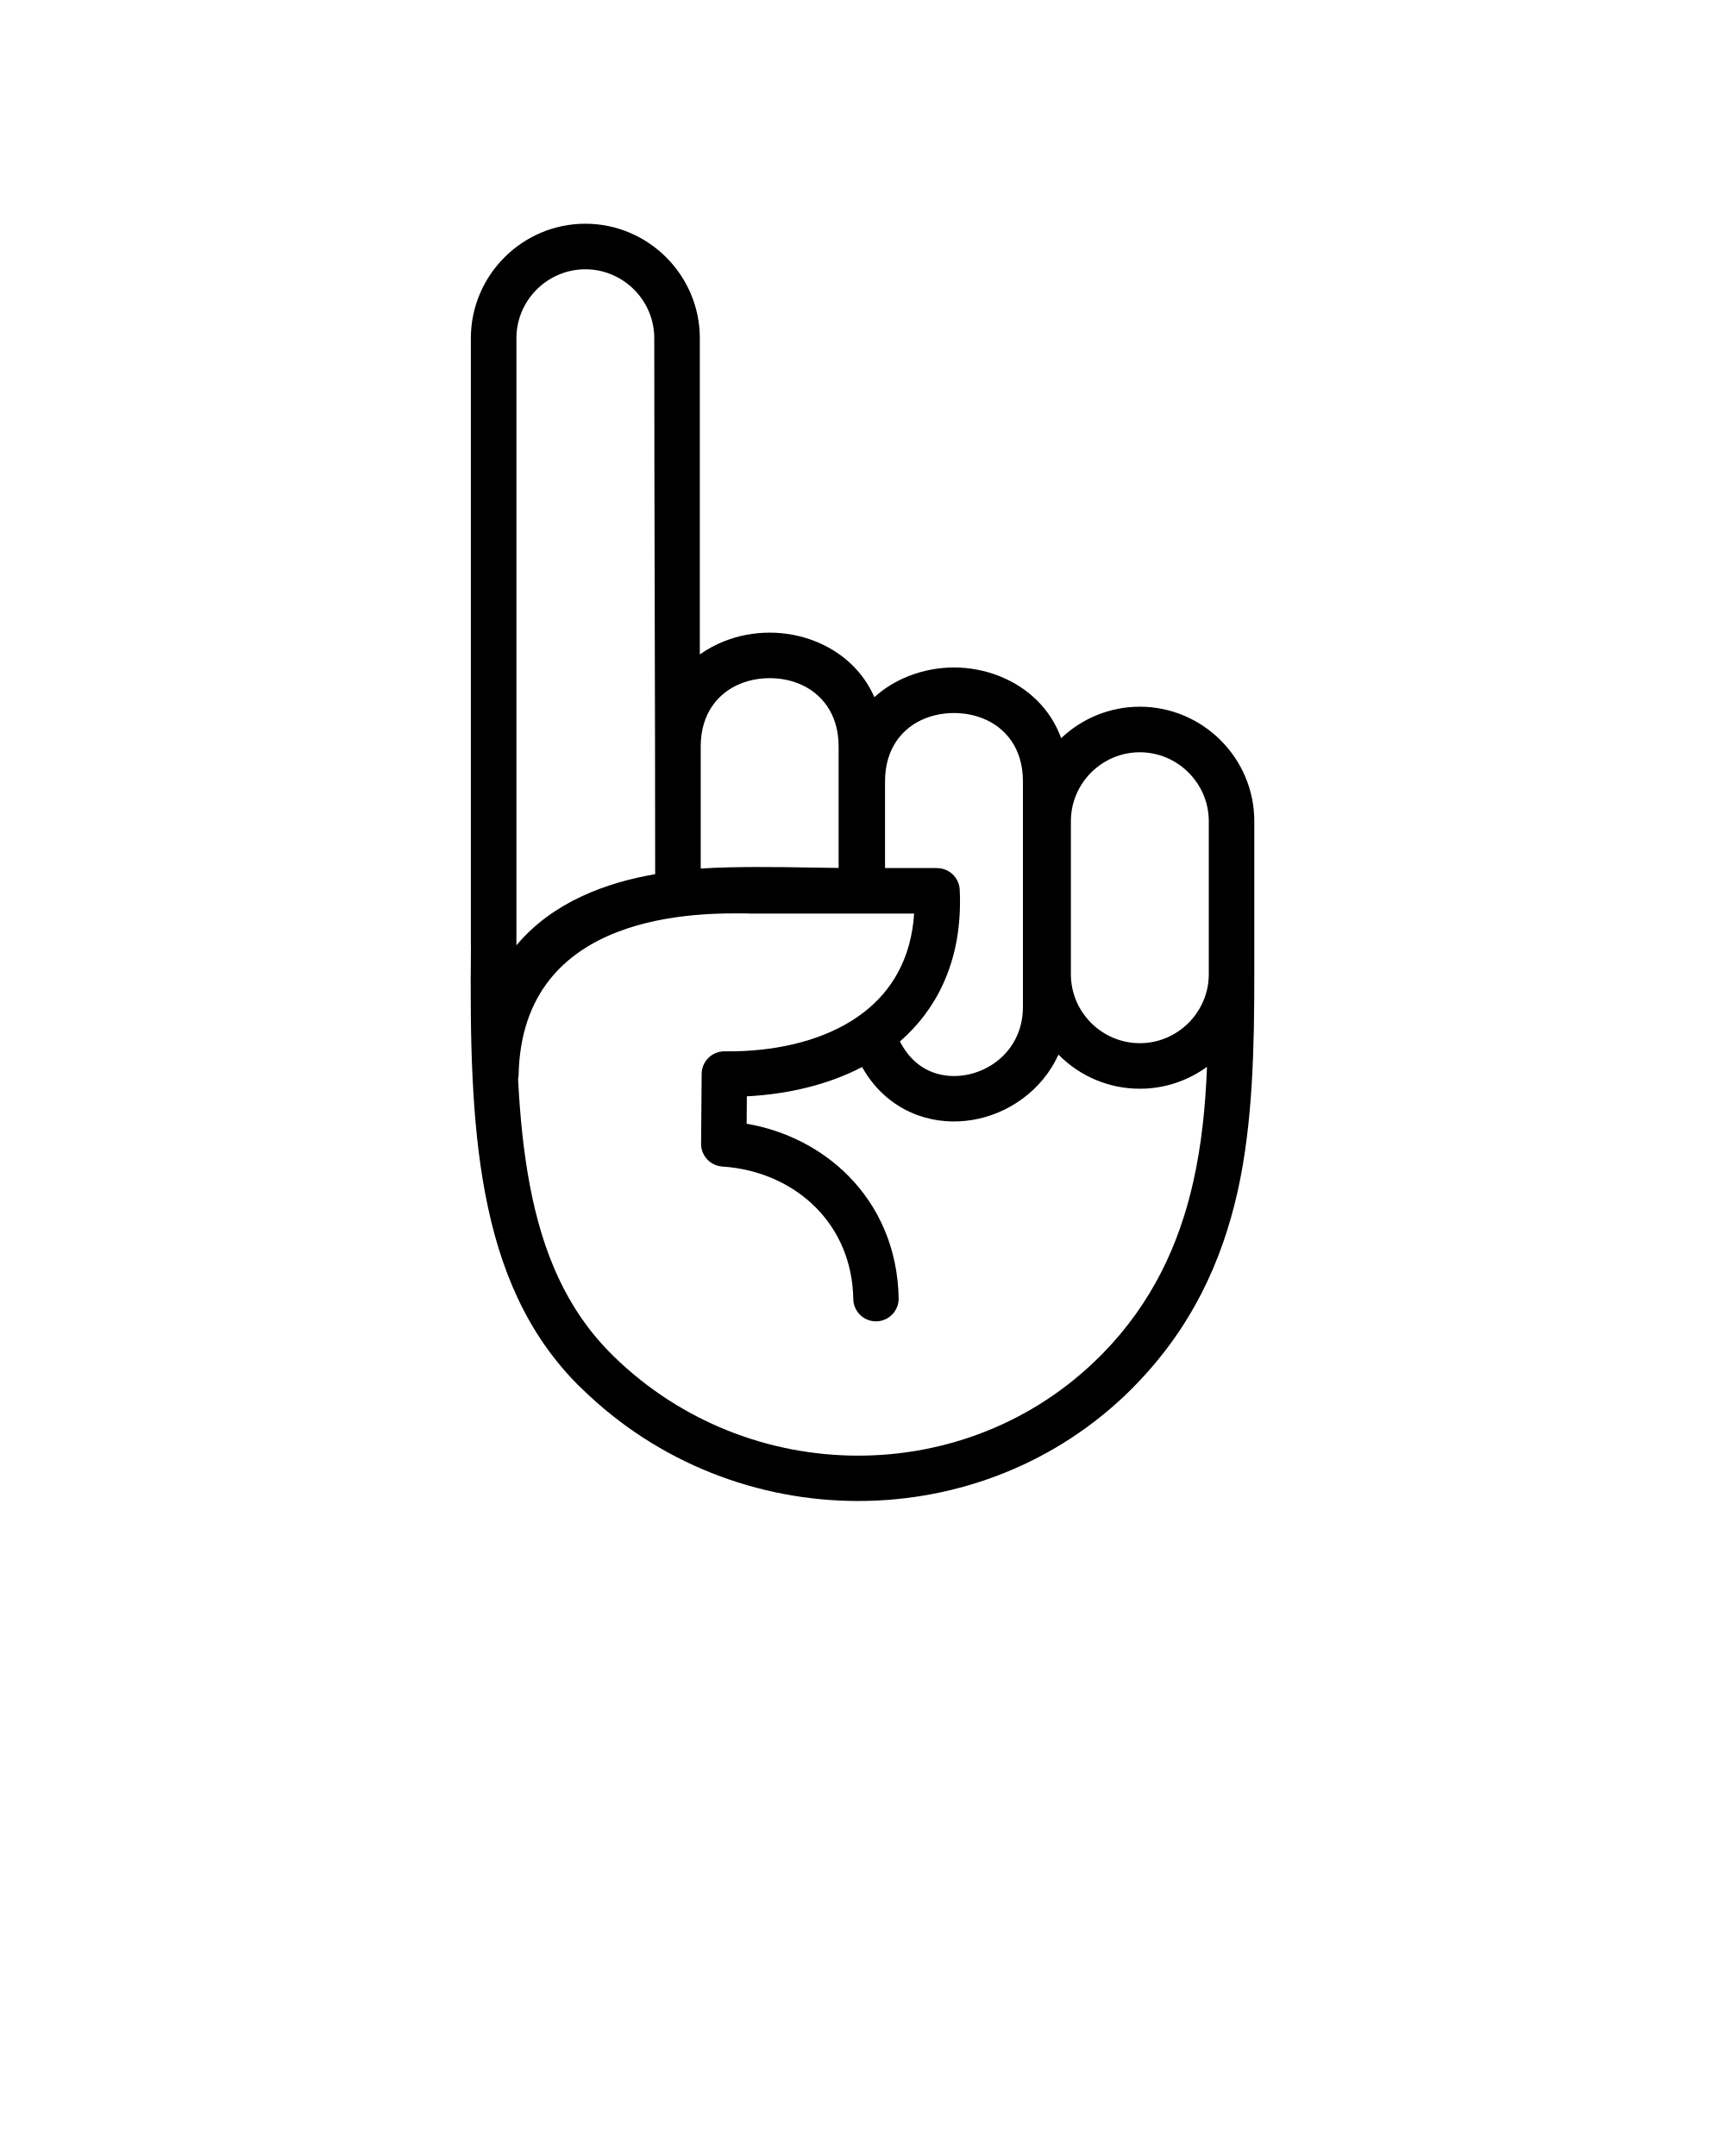
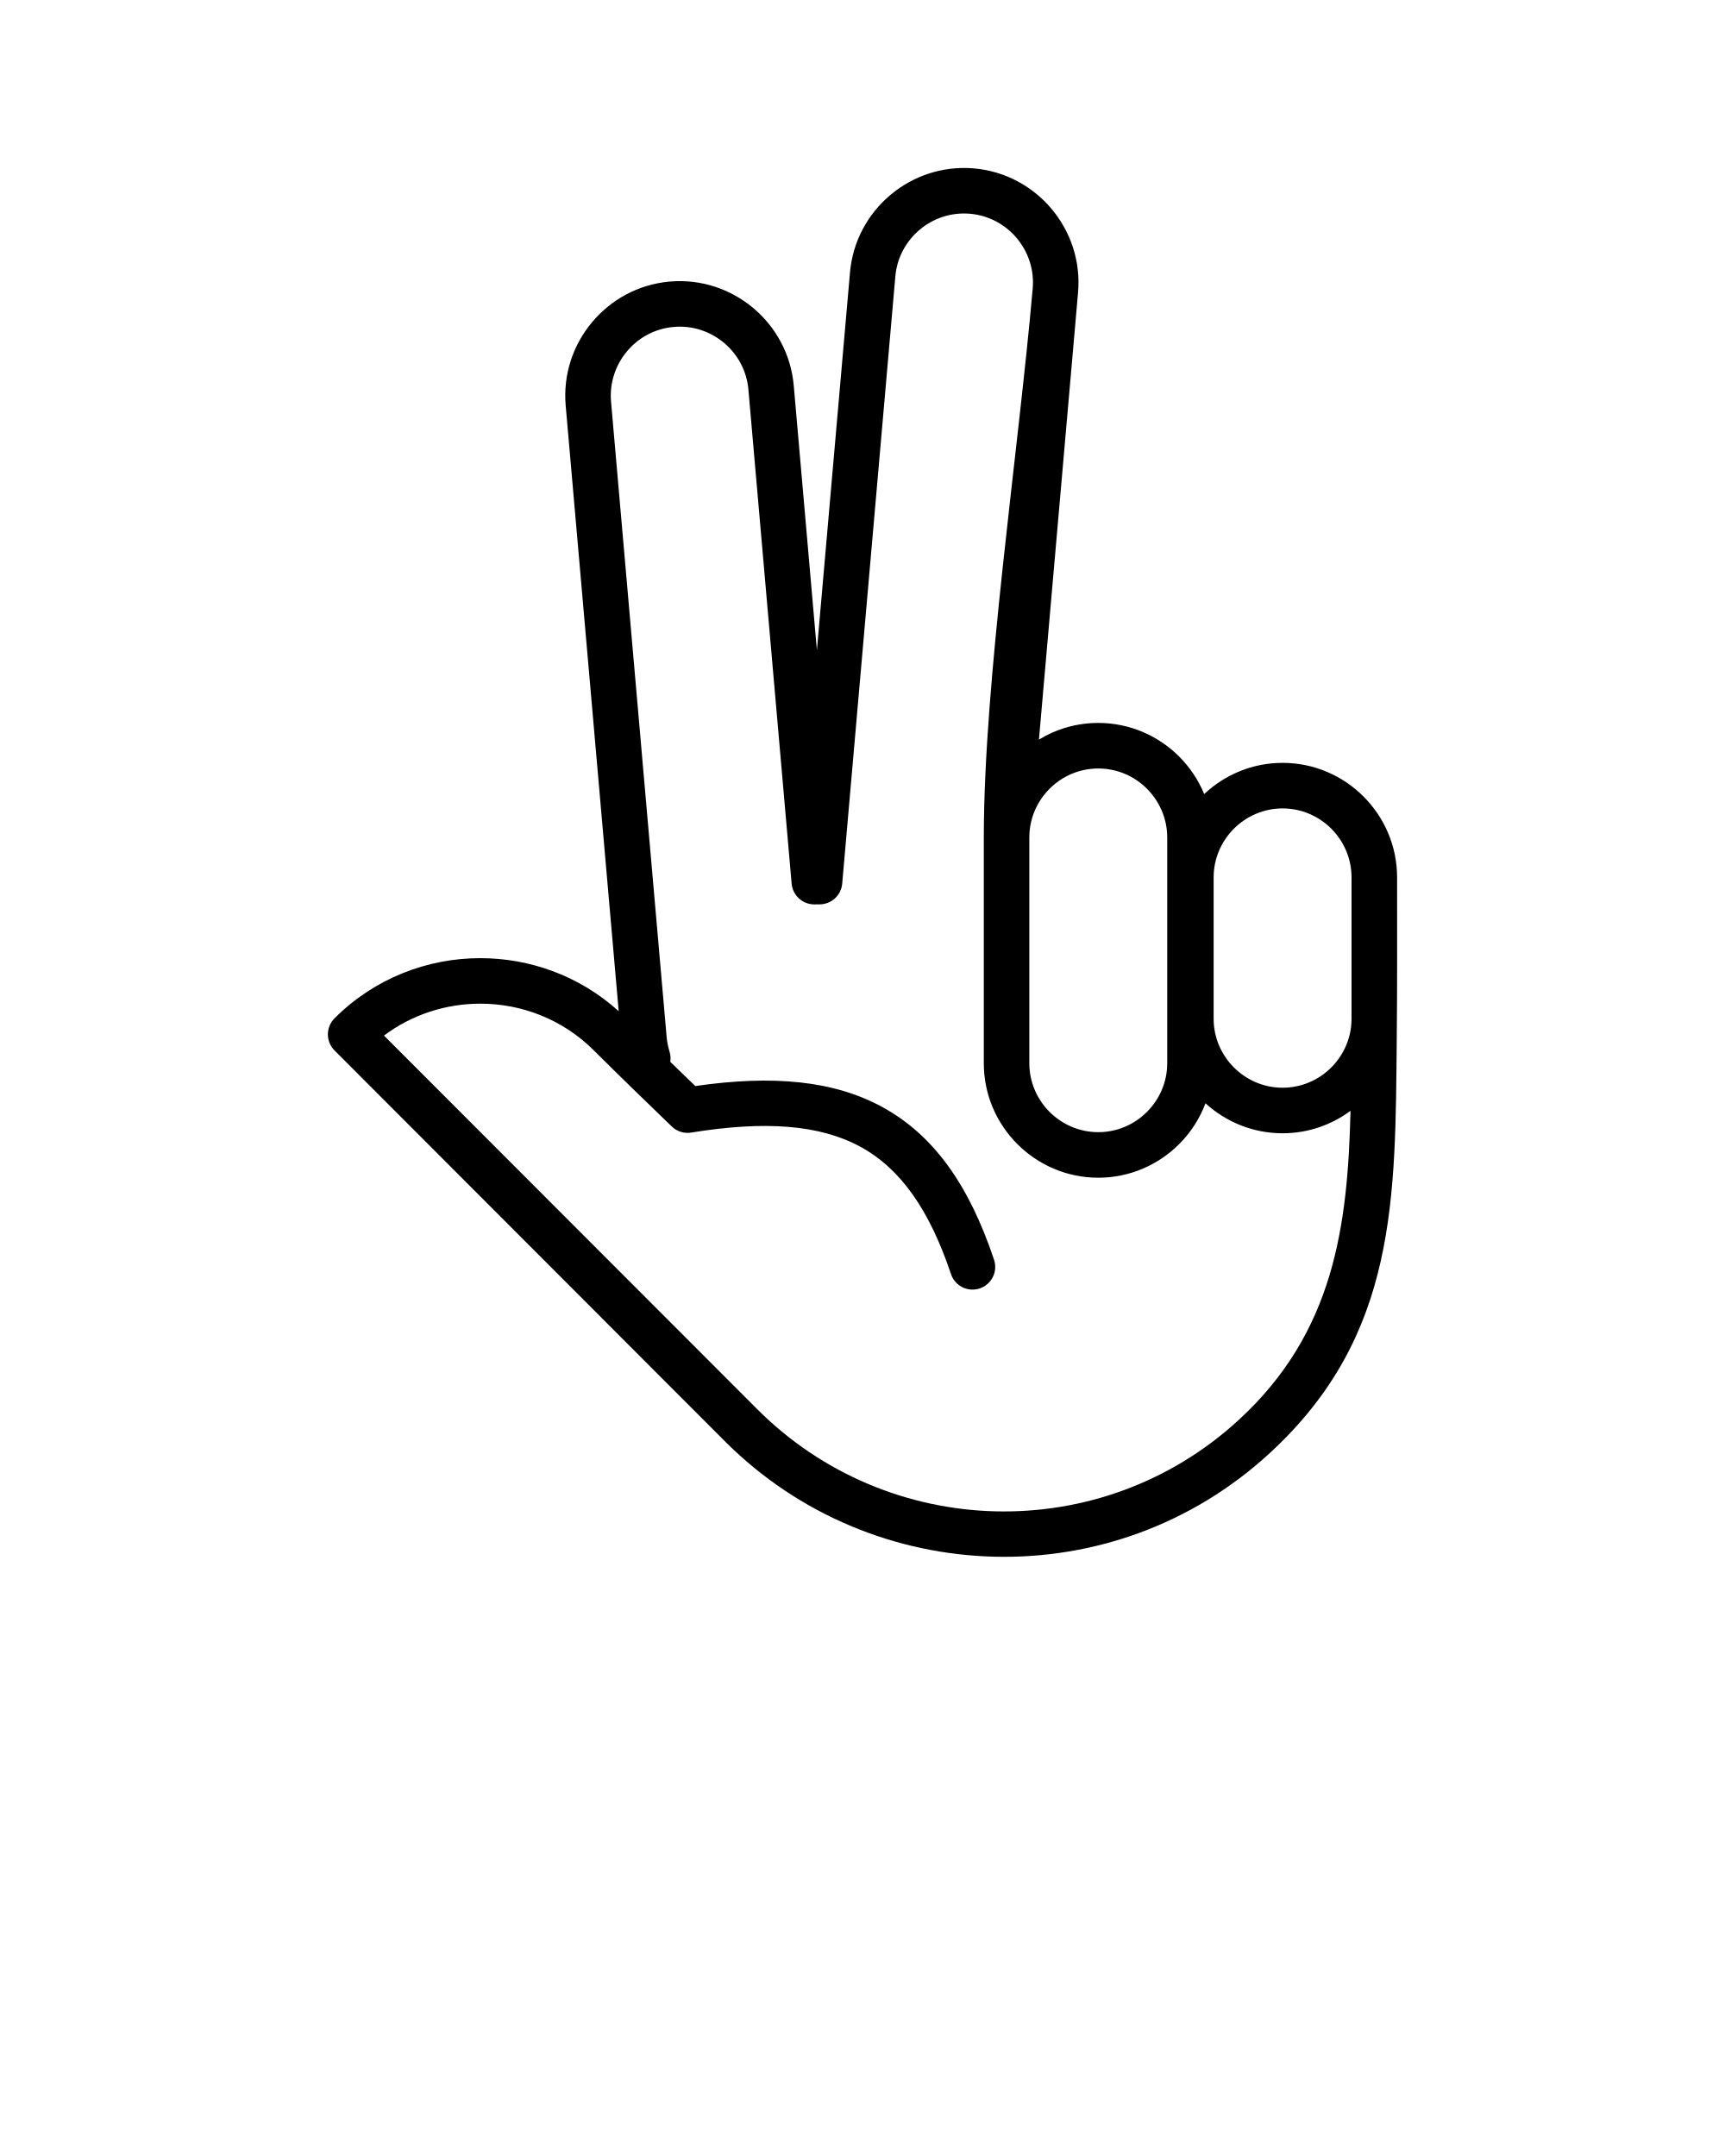
<svg xmlns="http://www.w3.org/2000/svg" xml:space="preserve" version="1.1" shape-rendering="geometricPrecision" text-rendering="geometricPrecision" image-rendering="optimizeQuality" fill-rule="evenodd" clip-rule="evenodd" viewBox="0 0 5000000 6250000" x="0px" y="0px">
  <g>
-     <path fill="black" fill-rule="nonzero" d="M3303884 2180738c-54923,0 -104886,22442 -141147,58703 -36261,36261 -58702,86223 -58702,141146l0 443754c0,54805 22441,104767 58702,141028 36261,36261 86224,58703 141147,58703 54804,0 104767,-22442 141028,-58703 36261,-36261 58820,-86223 58820,-141028l0 -443754c0,-54923 -22559,-104885 -58820,-141146 -36261,-36261 -86224,-58703 -141028,-58703zm-235874 876524c-23859,52797 -61065,96263 -105594,128744 -42875,31300 -92719,52088 -143981,60592 -52088,8623 -105948,4843 -156146,-12992 -64963,-23032 -123311,-68743 -163470,-140438 -98743,51616 -214849,78782 -334026,84924l-591 79491c113389,19489 217330,72286 295875,152131 86814,88349 142210,209061 144690,353987 591,36261 -28347,66144 -64726,66735 -36261,590 -66144,-28348 -66735,-64727 -1890,-108428 -42875,-198431 -107129,-263748 -69687,-70987 -167249,-113626 -272371,-120240l0 -118c-34607,-2126 -61892,-30946 -61655,-66144l1653 -202802c473,-36261 30237,-65317 66498,-64963 17481,237 35671,0 54451,-944l236 0c131579,-6142 257016,-41340 348554,-111973 82090,-63309 137721,-156973 146107,-286426l-150359 0 -2598 0 -1418 0 -322451 0 0 -236 -1181 0c-140201,-2126 -657776,-9804 -668407,467259 -118,4370 -590,8740 -1535,12992 5551,109256 15945,212015 34017,307569 36851,194416 106184,358830 234456,487102 9921,9803 4252,4488 8504,8622 196069,191463 452258,287844 707621,288080 254890,355 509189,-95318 701597,-287725 10276,-10394 3897,-3662 8268,-8150 143981,-147406 221700,-316664 262449,-497378 24213,-107366 35552,-219456 39922,-333790 -54804,39804 -122129,63427 -194651,63427 -91303,0 -174337,-37324 -234457,-97444l-1417 -1417zm-533521 -1036214c28584,-25985 61774,-46183 97444,-60474 42403,-17009 87995,-25631 133233,-25631 45237,0 90829,8622 133232,25631 78664,31654 145162,91420 177526,179297 59529,-56459 139847,-91184 227960,-91184 91302,0 174218,37324 234338,97444 60120,60120 97444,143036 97444,234456l0 443754c0,205164 -3662,431116 -48663,630965 -45710,203038 -133587,393437 -296466,560332 -10276,10394 -4961,5315 -9331,9686 -217921,217920 -506000,326230 -794907,325876 -288553,-236 -578050,-109019 -799395,-325286 -10395,-10039 -6261,-5787 -10040,-9567 -149060,-149060 -228905,-336389 -270481,-556199 -39923,-210597 -44175,-450604 -41340,-715298 -118,-1771 -236,-3425 -236,-5197l0 -1759189c0,-91302 37324,-174336 97444,-234456 60120,-60120 143036,-97444 234456,-97444 91302,0 174218,37324 234338,97444 60120,60120 97444,143154 97444,234456l0 916682c21497,-15236 44765,-27875 69215,-37678 42403,-17008 87995,-25513 133232,-25513 45238,0 90830,8505 133233,25513 73231,29410 135831,83270 170320,161580zm430526 898375l0 -654706c0,-95318 -50671,-155910 -115634,-181895 -26103,-10513 -54923,-15828 -84215,-15828 -29174,0 -58112,5315 -84215,15828 -64845,25985 -115634,86577 -115634,181895l0 251701 150713 0 0 118c35080,0 64254,27639 65790,62955 4843,104058 -12402,193588 -46655,269536 -30355,67679 -73821,124019 -126618,169966 23977,47363 58939,76656 97562,90357 28938,10276 60474,12402 91184,7323 31418,-5197 61773,-17835 87877,-36852 46773,-34135 79845,-89530 79845,-160398zm-933927 -755812l0 354106c104767,-6260 217211,-4488 325049,-2717 23741,473 47246,827 74648,1063l0 -352452c0,-95318 -50789,-155792 -115633,-181895 -26104,-10512 -55041,-15827 -84216,-15827 -29292,0 -58112,5315 -84215,15827 -64963,26103 -115633,86577 -115633,181895zm-132052 370524c0,-517339 -2598,-1035741 -2598,-1553671 0,-54923 -22442,-104885 -58703,-141146 -36261,-36143 -86223,-58703 -141028,-58703 -54923,0 -104885,22560 -141146,58703 -36261,36261 -58703,86223 -58703,141146l0 1759189 0 709c105948,-126618 262449,-182250 402178,-206227z" />
+     <path fill="black" fill-rule="nonzero" d="M3717637 2343499c-54805,0 -104767,22560 -141028,58703 -36261,36261 -58821,86223 -58821,141146l0 410091c0,54805 22560,104768 58821,141029 36261,36261 86223,58702 141028,58702 54923,0 104885,-22441 141146,-58702 36143,-36261 58703,-86224 58703,-141029l0 -410091c0,-54923 -22560,-104885 -58703,-141146 -36261,-36143 -86223,-58703 -141146,-58703zm-534230 -247803c91302,0 174337,37324 234457,97444 30827,30946 55749,67797 72522,108783 59529,-55986 139492,-90475 227251,-90475 91302,0 174336,37324 234456,97444 60120,60120 97444,143154 97444,234456 0,154847 591,309813 -945,464660 -4488,467141 2362,863413 -368161,1204408 -226897,208944 -514505,307451 -798923,300246 -284655,-7205 -565766,-120004 -779434,-333672 -377728,-377729 -754748,-756048 -1132358,-1133776 -25749,-25749 -25749,-67561 0,-93310 116224,-116224 269418,-174336 422611,-174336 143745,0 287608,51261 400997,153784l-153666 -1755764c-7914,-90829 21969,-176698 76656,-241779 54332,-64727 132878,-109019 222999,-117405l3780 -355c90121,-7441 175399,22442 240125,76774 65199,54687 109610,134178 117524,225126l67088 766914 95909 -1095035c7914,-90948 52324,-170320 117523,-225007 65199,-54687 150950,-84570 241780,-76656l0 0c90947,7914 170438,52324 225125,117523 54687,65199 84569,151068 76656,241780l-113390 1296537c50199,-30592 109138,-48309 171974,-48309zm310758 1102594c-16772,44765 -43111,85042 -76301,118350 -60120,60120 -143155,97444 -234457,97444 -91302,0 -174336,-37324 -234456,-97444 -60120,-60120 -97326,-143036 -97326,-234338 0,-219220 0,-437140 0,-654706 0,-453321 100161,-1116767 141737,-1591467 4725,-54805 -13347,-106539 -46301,-145871 -32599,-38860 -80081,-65553 -134295,-70514l-2244 -236c-54333,-4371 -105712,13583 -144690,46300 -39096,32836 -65908,80672 -70632,135359l-154021 1760252c-2953,34371 -31891,60356 -65789,60238l-15001 118c-34961,0 -63663,-27166 -65907,-61537l-125201 -1430950c-4725,-54687 -31537,-102523 -70632,-135359 -39332,-32954 -91066,-51025 -145871,-46183 -54805,4725 -102523,31419 -135359,70633 -32953,39331 -51025,91065 -46300,145870l161107 1841161c591,7323 1654,14528 3071,21614 1772,8741 3544,15828 5315,21261 3071,10040 3780,20197 2244,29883l72522 70160c225952,-32718 401942,-15592 541789,60710 148588,81026 251229,225007 324105,442691 11575,34489 -7087,71695 -41458,83271 -34489,11575 -71813,-7087 -83270,-41458 -62010,-184967 -145163,-305089 -262213,-368988 -118705,-64727 -277332,-75712 -488756,-41695 -20434,4016 -42403,-1771 -58466,-17362 -75593,-73231 -151186,-145871 -225598,-220283 -90475,-90475 -209770,-135713 -329184,-135713 -98507,0 -197014,30828 -279339,92483 360956,360957 721440,722621 1082396,1083578 189219,189336 437849,289261 689195,295639 251465,6260 505882,-80790 706676,-265638 275087,-253237 315246,-560215 323278,-895422 -55159,40867 -123311,65081 -196896,65081 -85869,0 -164415,-32954 -223472,-86932zm-310758 -970543c-54923,0 -104885,22442 -141146,58703 -36143,36261 -58702,86223 -58702,141146l0 654706c0,54805 22559,104767 58702,141028 36261,36261 86223,58703 141146,58703 54923,0 104886,-22442 141028,-58703 36261,-36261 58821,-86223 58821,-141028l0 -654706c0,-54923 -22560,-104885 -58821,-141146 -36142,-36261 -86105,-58703 -141028,-58703z" />
  </g>
  <text x="0" y="5000015" fill="#000000" font-size="5px" font-weight="bold" font-family="'Helvetica Neue', Helvetica, Arial-Unicode, Arial, Sans-serif">Created by abeldb</text>
  <text x="0" y="5000020" fill="#000000" font-size="5px" font-weight="bold" font-family="'Helvetica Neue', Helvetica, Arial-Unicode, Arial, Sans-serif">from the Noun Project</text>
</svg>
